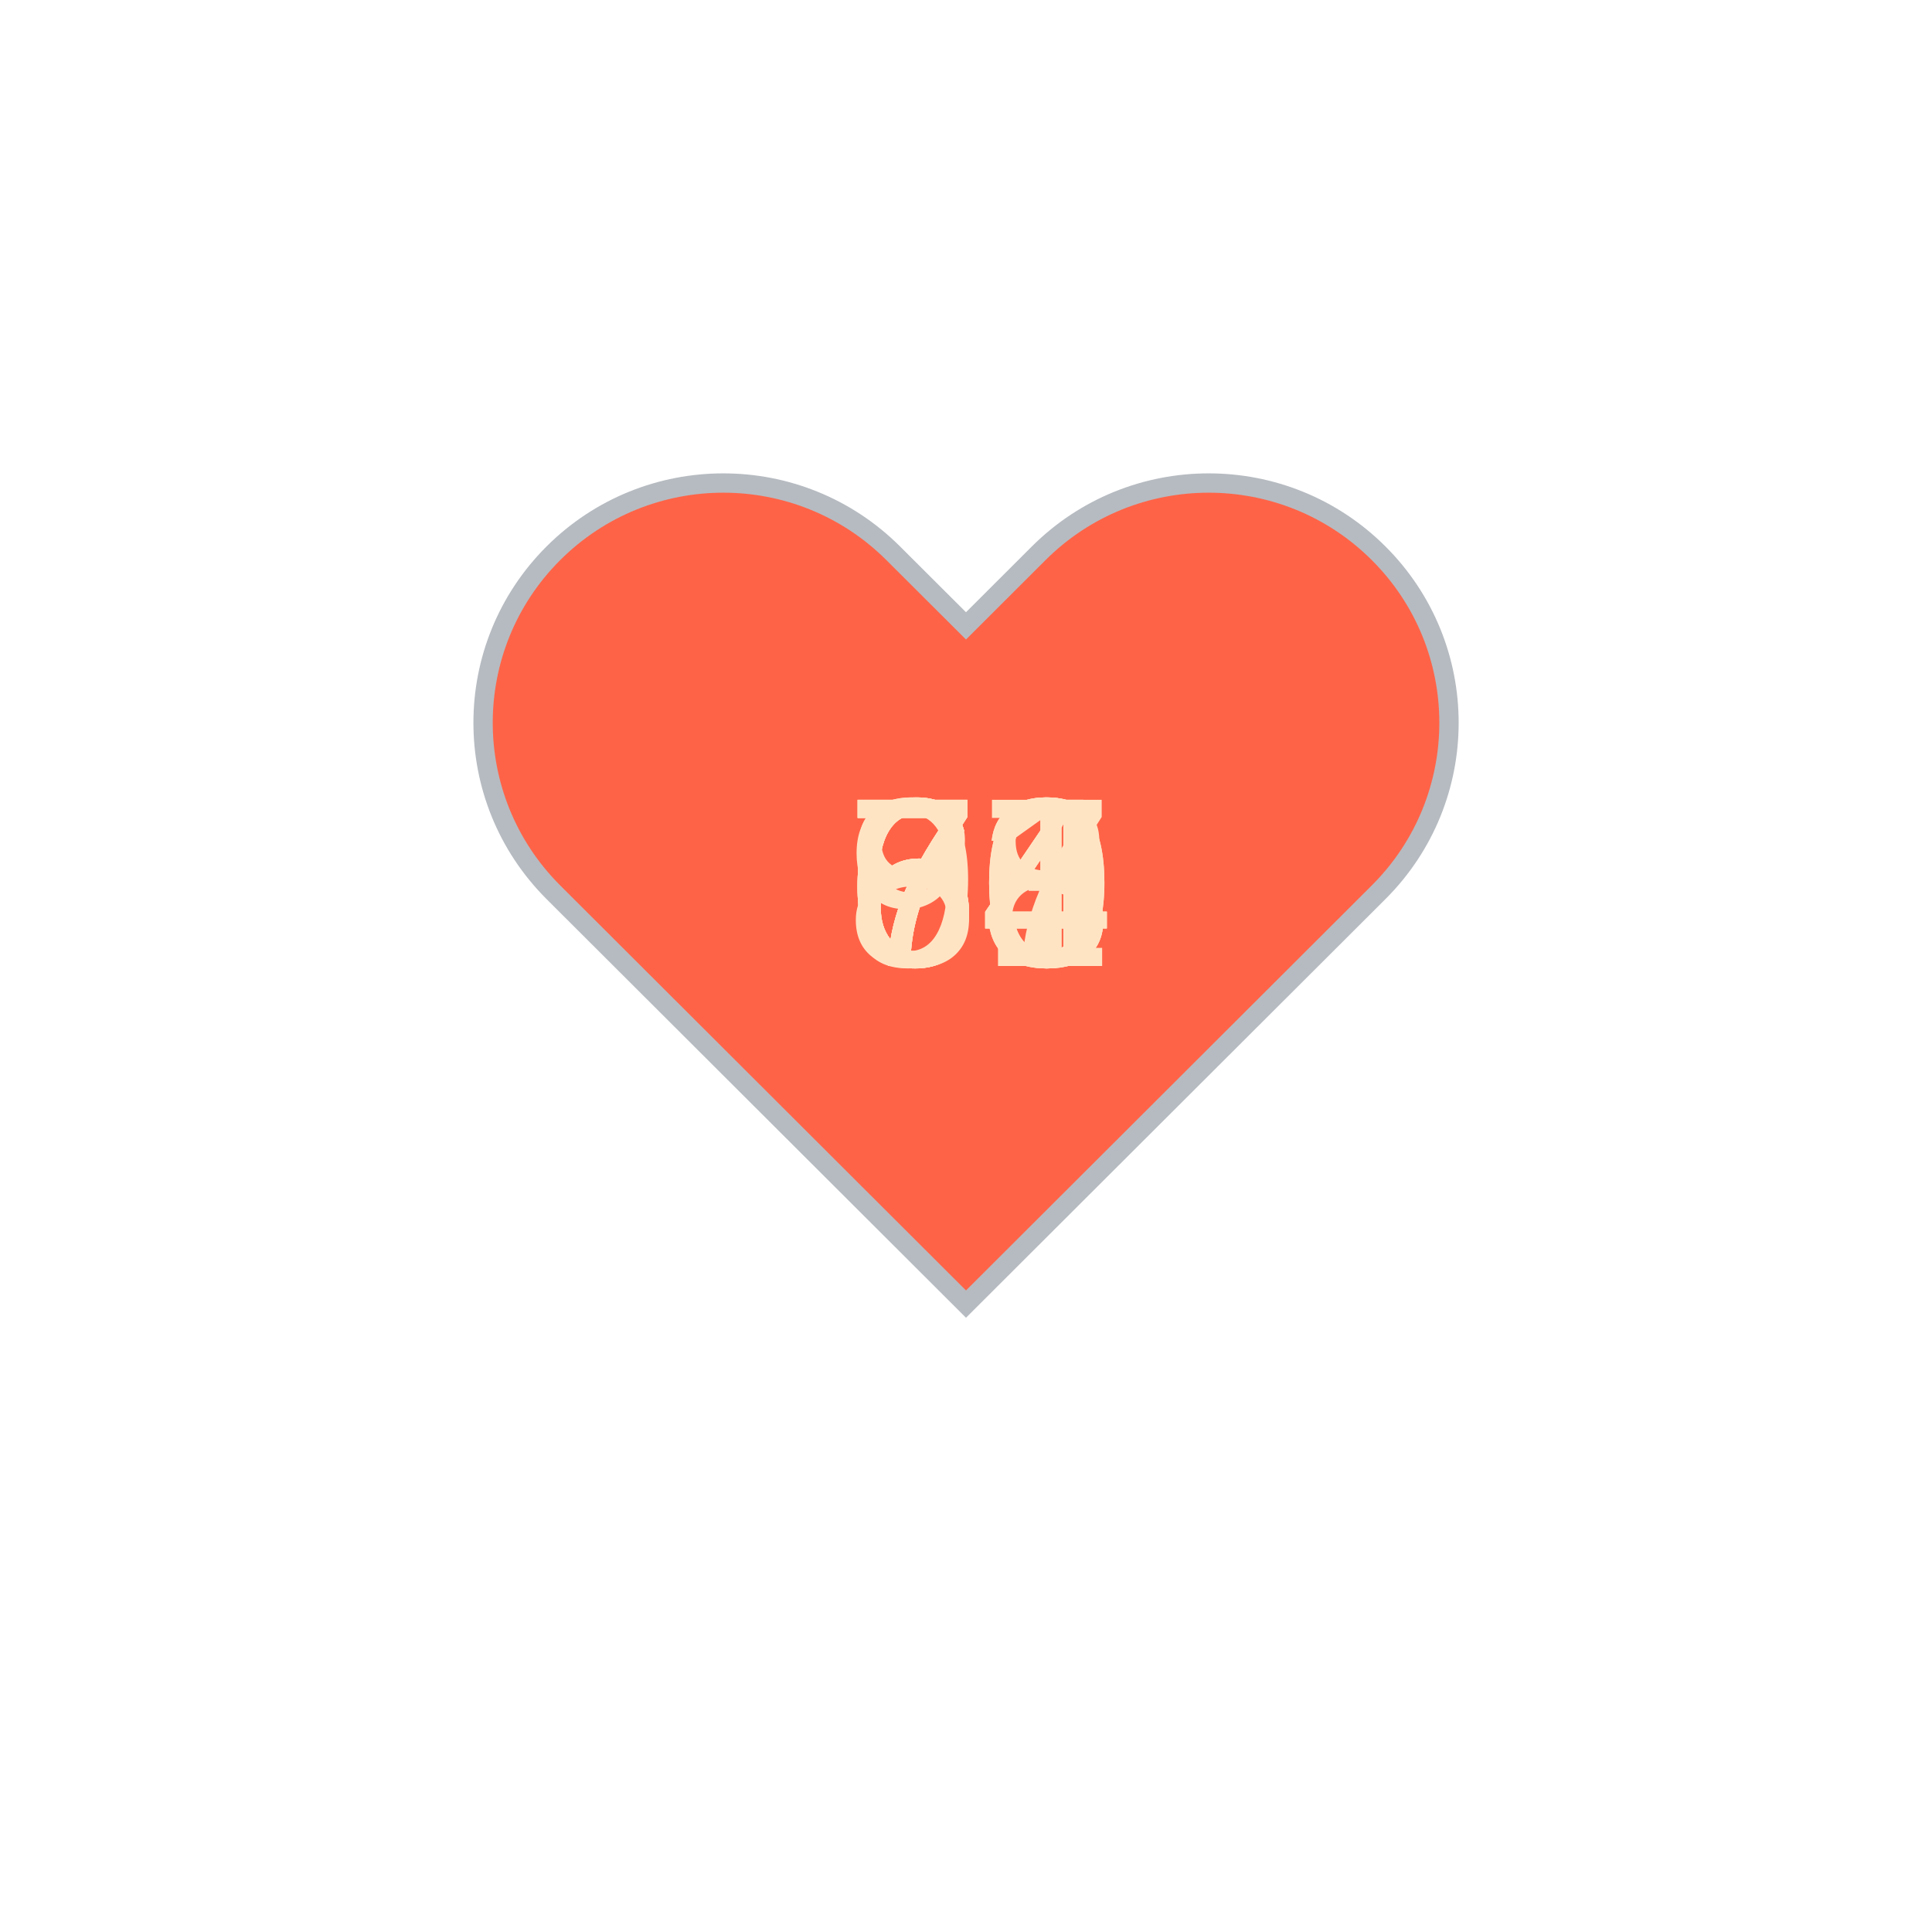
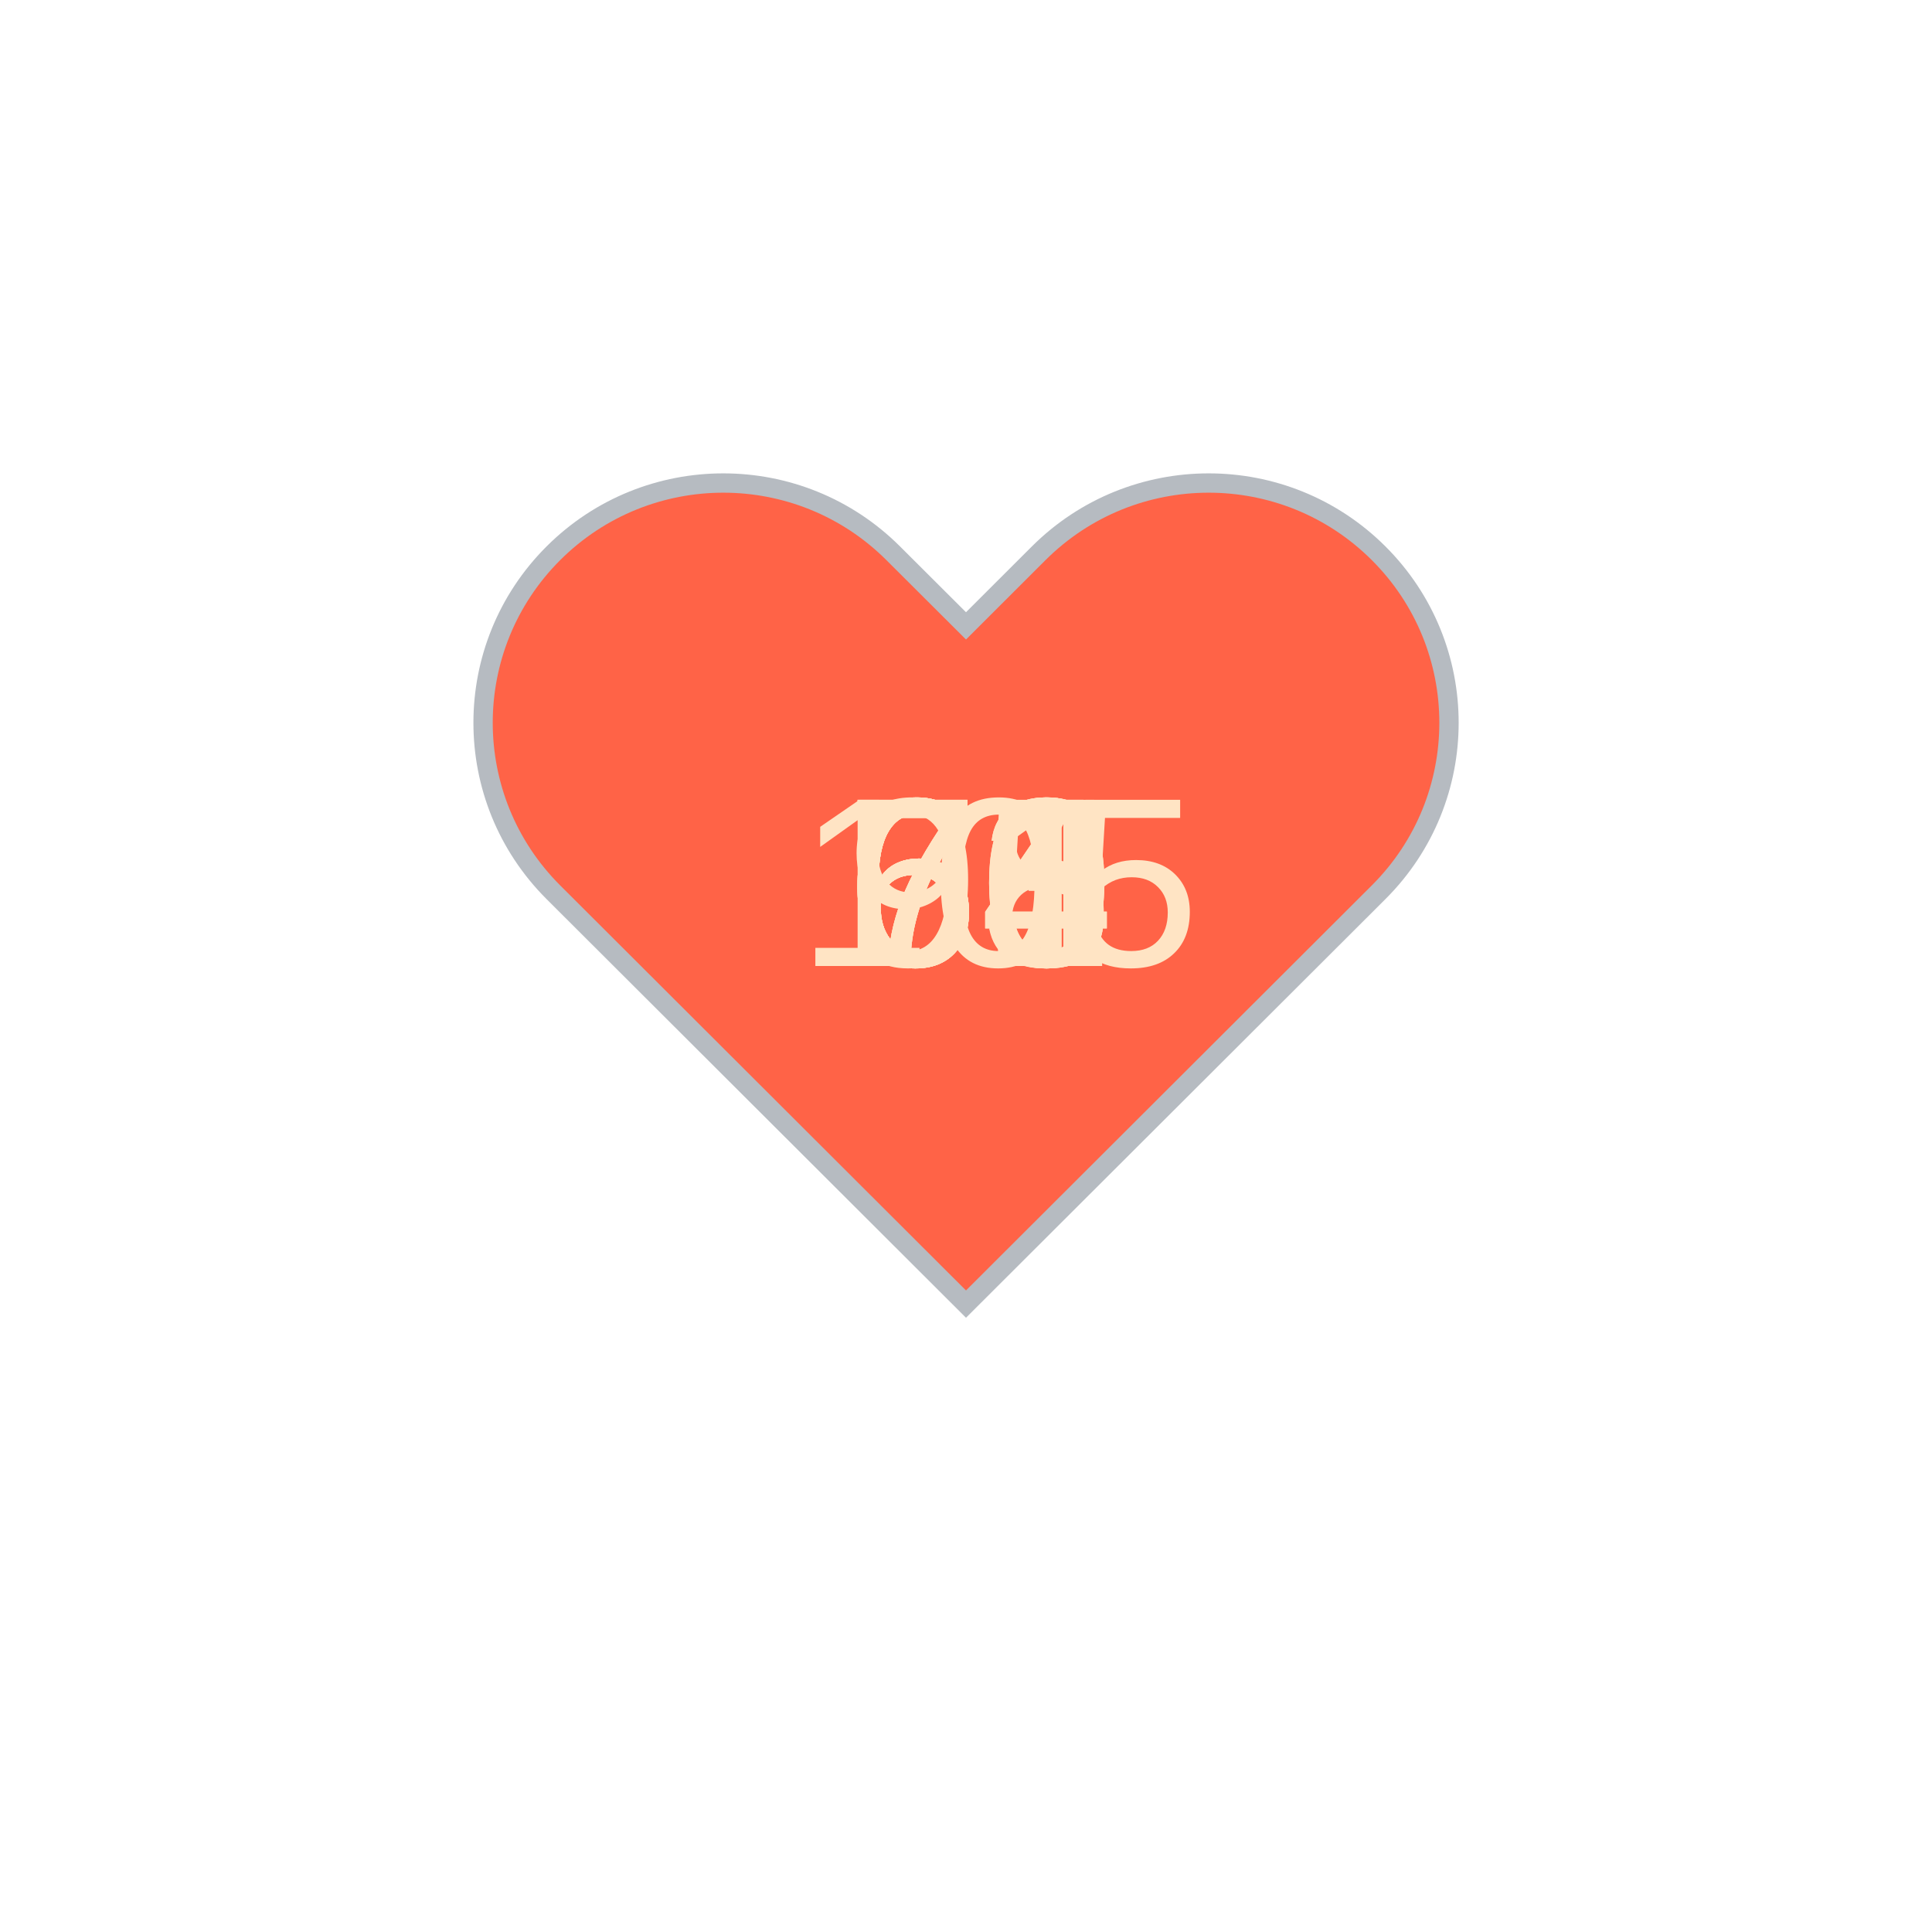
<svg xmlns="http://www.w3.org/2000/svg" baseProfile="full" height="150" version="1.1" viewBox="0,0,200,200" width="150">
  <defs />
  <g transform="translate(100 100)">
    <path d="M92.71,7.27L92.71,7.27c-9.71-9.69-25.46-9.69-35.18,0L50,14.79l-7.54-7.52C32.75-2.42,17-2.42,7.29,7.27v0 c-9.71,9.69-9.71,25.41,0,35.1L50,85l42.71-42.63C102.43,32.68,102.43,16.96,92.71,7.27z" fill="tomato" stroke="#B6BBC1" stroke-width="2" transform="translate(-50 -50)" />
    <animateTransform additive="sum" attributeName="transform" dur="1.2s" repeatCount="indefinite" type="scale" values="1; 1.5; 1.25; 1.5; 1.5; 1;" />
-     <text fill="bisque" style="font-size:25px; font-family:Arial" transform="translate(-12.5 0)">74<animate attributeName="visibility" dur="12.0s" keyTimes="0;0.1;0.2;0.3;0.4;0.5;0.6;0.7;0.8;0.9;1.0" repeatCount="indefinite" values="visible;hidden;hidden;hidden;hidden;hidden;hidden;hidden;hidden;hidden;hidden" />
+     <text fill="bisque" style="font-size:25px; font-family:Arial" transform="translate(-12.5 0)">90<animate attributeName="visibility" dur="12.0s" keyTimes="0;0.1;0.2;0.3;0.4;0.5;0.6;0.7;0.8;0.9;1.0" repeatCount="indefinite" values="visible;hidden;hidden;hidden;hidden;hidden;hidden;hidden;hidden;hidden;hidden" />
    </text>
-     <text fill="bisque" style="font-size:25px; font-family:Arial" transform="translate(-12.5 0)">67<animate attributeName="visibility" dur="12.0s" keyTimes="0;0.1;0.2;0.3;0.4;0.5;0.6;0.7;0.8;0.9;1.0" repeatCount="indefinite" values="hidden;visible;hidden;hidden;hidden;hidden;hidden;hidden;hidden;hidden;hidden" />
+     <text fill="bisque" style="font-size:25px; font-family:Arial" transform="translate(-12.5 0)">73<animate attributeName="visibility" dur="12.0s" keyTimes="0;0.1;0.2;0.3;0.4;0.5;0.6;0.7;0.8;0.9;1.0" repeatCount="indefinite" values="hidden;visible;hidden;hidden;hidden;hidden;hidden;hidden;hidden;hidden;hidden" />
    </text>
-     <text fill="bisque" style="font-size:25px; font-family:Arial" transform="translate(-12.5 0)">81<animate attributeName="visibility" dur="12.0s" keyTimes="0;0.1;0.2;0.3;0.4;0.5;0.6;0.7;0.8;0.9;1.0" repeatCount="indefinite" values="hidden;hidden;visible;hidden;hidden;hidden;hidden;hidden;hidden;hidden;hidden" />
+     <text fill="bisque" style="font-size:25px; font-family:Arial" transform="translate(-12.5 0)">73<animate attributeName="visibility" dur="12.0s" keyTimes="0;0.1;0.2;0.3;0.4;0.5;0.6;0.7;0.8;0.9;1.0" repeatCount="indefinite" values="hidden;hidden;visible;hidden;hidden;hidden;hidden;hidden;hidden;hidden;hidden" />
    </text>
-     <text fill="bisque" style="font-size:25px; font-family:Arial" transform="translate(-12.5 0)">90<animate attributeName="visibility" dur="12.0s" keyTimes="0;0.1;0.2;0.3;0.4;0.5;0.6;0.7;0.8;0.9;1.0" repeatCount="indefinite" values="hidden;hidden;hidden;visible;hidden;hidden;hidden;hidden;hidden;hidden;hidden" />
+     <text fill="bisque" style="font-size:25px; font-family:Arial" transform="translate(-12.5 0)">70<animate attributeName="visibility" dur="12.0s" keyTimes="0;0.1;0.2;0.3;0.4;0.5;0.6;0.7;0.8;0.9;1.0" repeatCount="indefinite" values="hidden;hidden;hidden;visible;hidden;hidden;hidden;hidden;hidden;hidden;hidden" />
    </text>
-     <text fill="bisque" style="font-size:25px; font-family:Arial" transform="translate(-12.5 0)">73<animate attributeName="visibility" dur="12.0s" keyTimes="0;0.1;0.2;0.3;0.4;0.5;0.6;0.7;0.8;0.9;1.0" repeatCount="indefinite" values="hidden;hidden;hidden;hidden;visible;hidden;hidden;hidden;hidden;hidden;hidden" />
+     <text fill="bisque" style="font-size:25px; font-family:Arial" transform="translate(-12.5 0)">68<animate attributeName="visibility" dur="12.0s" keyTimes="0;0.1;0.2;0.3;0.4;0.5;0.6;0.7;0.8;0.9;1.0" repeatCount="indefinite" values="hidden;hidden;hidden;hidden;visible;hidden;hidden;hidden;hidden;hidden;hidden" />
    </text>
-     <text fill="bisque" style="font-size:25px; font-family:Arial" transform="translate(-12.5 0)">73<animate attributeName="visibility" dur="12.0s" keyTimes="0;0.1;0.2;0.3;0.4;0.5;0.6;0.7;0.8;0.9;1.0" repeatCount="indefinite" values="hidden;hidden;hidden;hidden;hidden;visible;hidden;hidden;hidden;hidden;hidden" />
+     <text fill="bisque" style="font-size:25px; font-family:Arial" transform="translate(-12.5 0)">64<animate attributeName="visibility" dur="12.0s" keyTimes="0;0.1;0.2;0.3;0.4;0.5;0.6;0.7;0.8;0.9;1.0" repeatCount="indefinite" values="hidden;hidden;hidden;hidden;hidden;visible;hidden;hidden;hidden;hidden;hidden" />
    </text>
-     <text fill="bisque" style="font-size:25px; font-family:Arial" transform="translate(-12.5 0)">70<animate attributeName="visibility" dur="12.0s" keyTimes="0;0.1;0.2;0.3;0.4;0.5;0.6;0.7;0.8;0.9;1.0" repeatCount="indefinite" values="hidden;hidden;hidden;hidden;hidden;hidden;visible;hidden;hidden;hidden;hidden" />
+     <text fill="bisque" style="font-size:25px; font-family:Arial" transform="translate(-12.5 0)">64<animate attributeName="visibility" dur="12.0s" keyTimes="0;0.1;0.2;0.3;0.4;0.5;0.6;0.7;0.8;0.9;1.0" repeatCount="indefinite" values="hidden;hidden;hidden;hidden;hidden;hidden;visible;hidden;hidden;hidden;hidden" />
    </text>
-     <text fill="bisque" style="font-size:25px; font-family:Arial" transform="translate(-12.5 0)">68<animate attributeName="visibility" dur="12.0s" keyTimes="0;0.1;0.2;0.3;0.4;0.5;0.6;0.7;0.8;0.9;1.0" repeatCount="indefinite" values="hidden;hidden;hidden;hidden;hidden;hidden;hidden;visible;hidden;hidden;hidden" />
+     <text fill="bisque" style="font-size:25px; font-family:Arial" transform="translate(-12.5 0)">61<animate attributeName="visibility" dur="12.0s" keyTimes="0;0.1;0.2;0.3;0.4;0.5;0.6;0.7;0.8;0.9;1.0" repeatCount="indefinite" values="hidden;hidden;hidden;hidden;hidden;hidden;hidden;visible;hidden;hidden;hidden" />
    </text>
-     <text fill="bisque" style="font-size:25px; font-family:Arial" transform="translate(-12.5 0)">64<animate attributeName="visibility" dur="12.0s" keyTimes="0;0.1;0.2;0.3;0.4;0.5;0.6;0.7;0.8;0.9;1.0" repeatCount="indefinite" values="hidden;hidden;hidden;hidden;hidden;hidden;hidden;hidden;visible;hidden;hidden" />
+     <text fill="bisque" style="font-size:25px; font-family:Arial" transform="translate(-17.5 0)">105<animate attributeName="visibility" dur="12.0s" keyTimes="0;0.1;0.2;0.3;0.4;0.5;0.6;0.7;0.8;0.9;1.0" repeatCount="indefinite" values="hidden;hidden;hidden;hidden;hidden;hidden;hidden;hidden;visible;hidden;hidden" />
    </text>
-     <text fill="bisque" style="font-size:25px; font-family:Arial" transform="translate(-12.5 0)">64<animate attributeName="visibility" dur="12.0s" keyTimes="0;0.1;0.2;0.3;0.4;0.5;0.6;0.7;0.8;0.9;1.0" repeatCount="indefinite" values="hidden;hidden;hidden;hidden;hidden;hidden;hidden;hidden;hidden;visible;hidden" />
+     <text fill="bisque" style="font-size:25px; font-family:Arial" transform="translate(-12.5 0)">65<animate attributeName="visibility" dur="12.0s" keyTimes="0;0.1;0.2;0.3;0.4;0.5;0.6;0.7;0.8;0.9;1.0" repeatCount="indefinite" values="hidden;hidden;hidden;hidden;hidden;hidden;hidden;hidden;hidden;visible;hidden" />
    </text>
  </g>
</svg>
